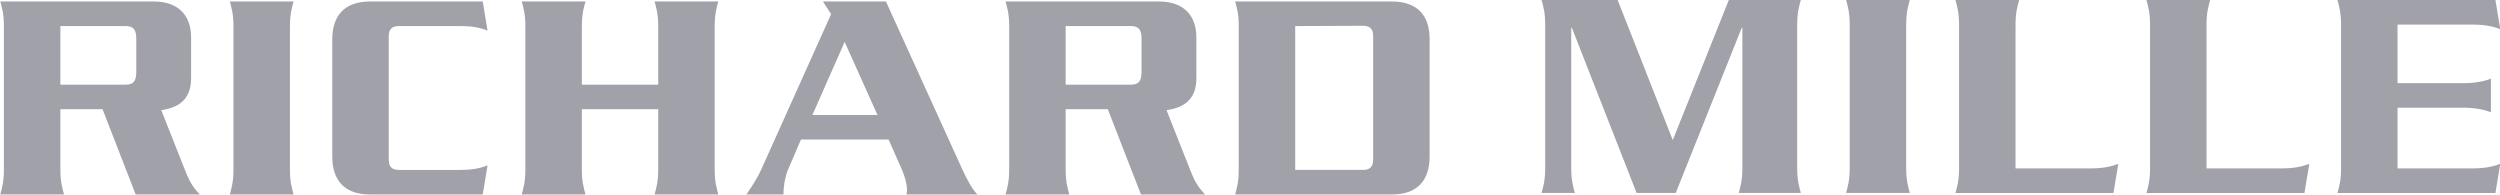
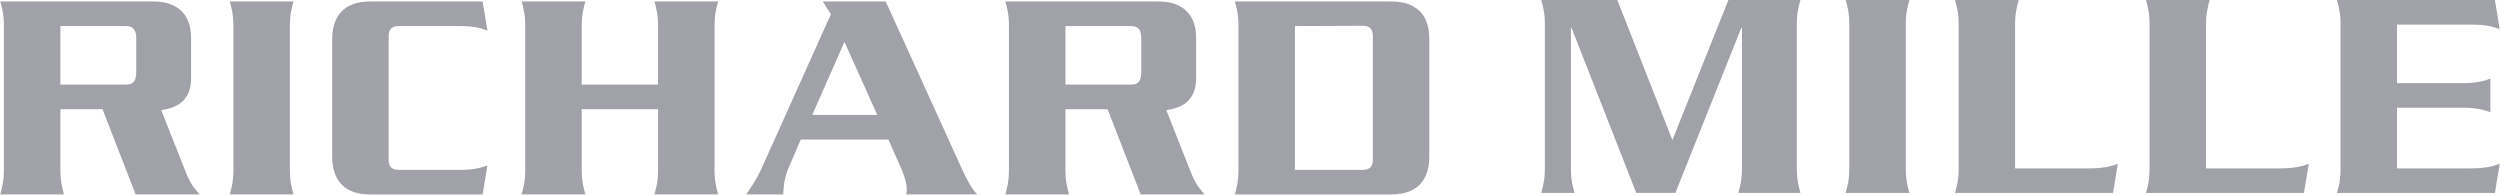
- <svg xmlns="http://www.w3.org/2000/svg" fill="#a1a1aa" role="img" aria-label="Richard Mille">
+ <svg xmlns="http://www.w3.org/2000/svg" fill="#a1a1aa" role="img" aria-label="Richard Mille" viewBox="0 0 360 28" preserveAspectRatio="xMidYMid meet">
  <path d="M19.619 10.318c0 1.304-.347 1.868-1.518 1.868H8.694V3.753H18.1c1.127 0 1.518.566 1.518 1.782zm9.151 17.675c-1.17-1.193-1.648-2.235-2.168-3.582l-3.383-8.555c2.906-.39 4.293-1.9 4.293-4.583v-5.91c0-3.033-1.734-5.149-5.378-5.149H.041c.26.951.52 1.814.52 3.54v20.657c0 1.736-.26 2.605-.52 3.582h9.173c-.26-.977-.52-1.845-.52-3.582v-8.685h6.07l4.768 12.267zM33.09 27.993c.26-.976.52-1.844.52-3.578V3.772c0-1.735-.26-2.602-.52-3.558h9.172c-.26.955-.52 1.823-.52 3.558v20.643c0 1.733.26 2.602.52 3.578zM69.5 27.999H53.285c-3.72 0-5.45-2.072-5.45-5.453V5.668c0-3.381 1.73-5.454 5.45-5.454h16.214l.694 4.192c-1.085-.435-2.212-.653-3.947-.653H57.44c-.91 0-1.474.35-1.474 1.48v17.748c0 1.13.563 1.48 1.474 1.48h8.805c1.735 0 2.862-.219 3.947-.654zM94.24 27.993c.261-.977.521-1.845.521-3.582v-8.685H83.768v8.685c0 1.736.261 2.605.522 3.582h-9.175c.26-.977.52-1.845.52-3.582V3.772c0-1.735-.26-2.602-.52-3.558h9.175c-.26.956-.522 1.823-.522 3.558v8.414H94.76V3.772c0-1.735-.26-2.602-.521-3.558h9.174c-.26.956-.52 1.823-.52 3.558v20.639c0 1.736.26 2.605.52 3.582zM126.331 16.553h-9.368l4.64-10.516zm14.4 11.44c-.781-.712-1.562-2.275-2.169-3.572L127.546.214h-9.065l1.171 1.827-10.063 22.38c-.434.995-1.302 2.38-2.126 3.572h5.335c0-1.366.304-2.75.65-3.572l1.866-4.328h12.62l1.91 4.328c.476 1.08.736 2.163.736 2.86 0 .267 0 .444-.086.712zM164.346 10.318c0 1.304-.346 1.868-1.518 1.868h-9.406V3.753h9.406c1.128 0 1.518.566 1.518 1.782zm9.152 17.675c-1.172-1.193-1.648-2.235-2.17-3.582l-3.383-8.555c2.906-.39 4.294-1.9 4.294-4.583v-5.91c0-3.033-1.735-5.149-5.378-5.149h-22.092c.26.951.52 1.814.52 3.54v20.657c0 1.736-.26 2.605-.52 3.582h9.173c-.26-.977-.52-1.845-.52-3.582v-8.685h6.068l4.769 12.267zM197.69 22.979c0 1.133-.567 1.481-1.48 1.481h-9.74V3.754l9.74-.042c.913 0 1.48.348 1.48 1.48zm8.132-.437V5.63c0-3.368-1.73-5.415-5.45-5.415h-22.554c.26.939.52 1.792.52 3.497v20.75c0 1.726-.26 2.588-.52 3.539h22.553c3.72-.001 5.45-2.072 5.45-5.458zM250.325 27.778c.259-.976.52-1.843.52-3.578V3.99h-.087l-9.5 23.787h-5.637L226.296 3.99h-.087V24.2c0 1.734.261 2.602.523 3.578h-4.794c.261-.976.523-1.843.523-3.578V3.558c0-1.735-.262-2.603-.523-3.557h10.951l7.937 20.167L248.895 0h10.366c-.262.954-.521 1.822-.521 3.556V24.2c0 1.734.26 2.602.52 3.578h-8.935zM265.78 27.778c.259-.976.52-1.843.52-3.578V3.558c0-1.735-.261-2.603-.52-3.558h9.171c-.261.954-.52 1.823-.52 3.558V24.2c0 1.734.259 2.602.52 3.578zM304.272 27.784h-22.75c.262-.949.523-1.813.523-3.54V3.565c0-1.738-.261-2.607-.523-3.564h9.175c-.262.957-.523 1.826-.523 3.564v20.682h10.714c1.866 0 3.036-.26 4.078-.652zM331.77 27.784h-22.75c.261-.949.52-1.813.52-3.54V3.565c0-1.738-.259-2.607-.52-3.564h9.172c-.26.957-.52 1.826-.52 3.564v20.682h10.713c1.867 0 3.036-.26 4.078-.652zM359.265 27.784h-22.747c.259-.949.52-1.813.52-3.54V3.54c0-1.727-.261-2.59-.52-3.54h22.747l.694 4.191c-1.04-.391-2.212-.653-4.076-.653h-10.714v8.434h9.584c1.52 0 2.906-.26 3.861-.652v4.846c-.955-.393-2.34-.656-3.861-.656h-9.584v8.735h10.714c1.864 0 3.036-.263 4.076-.656z" />
</svg>
